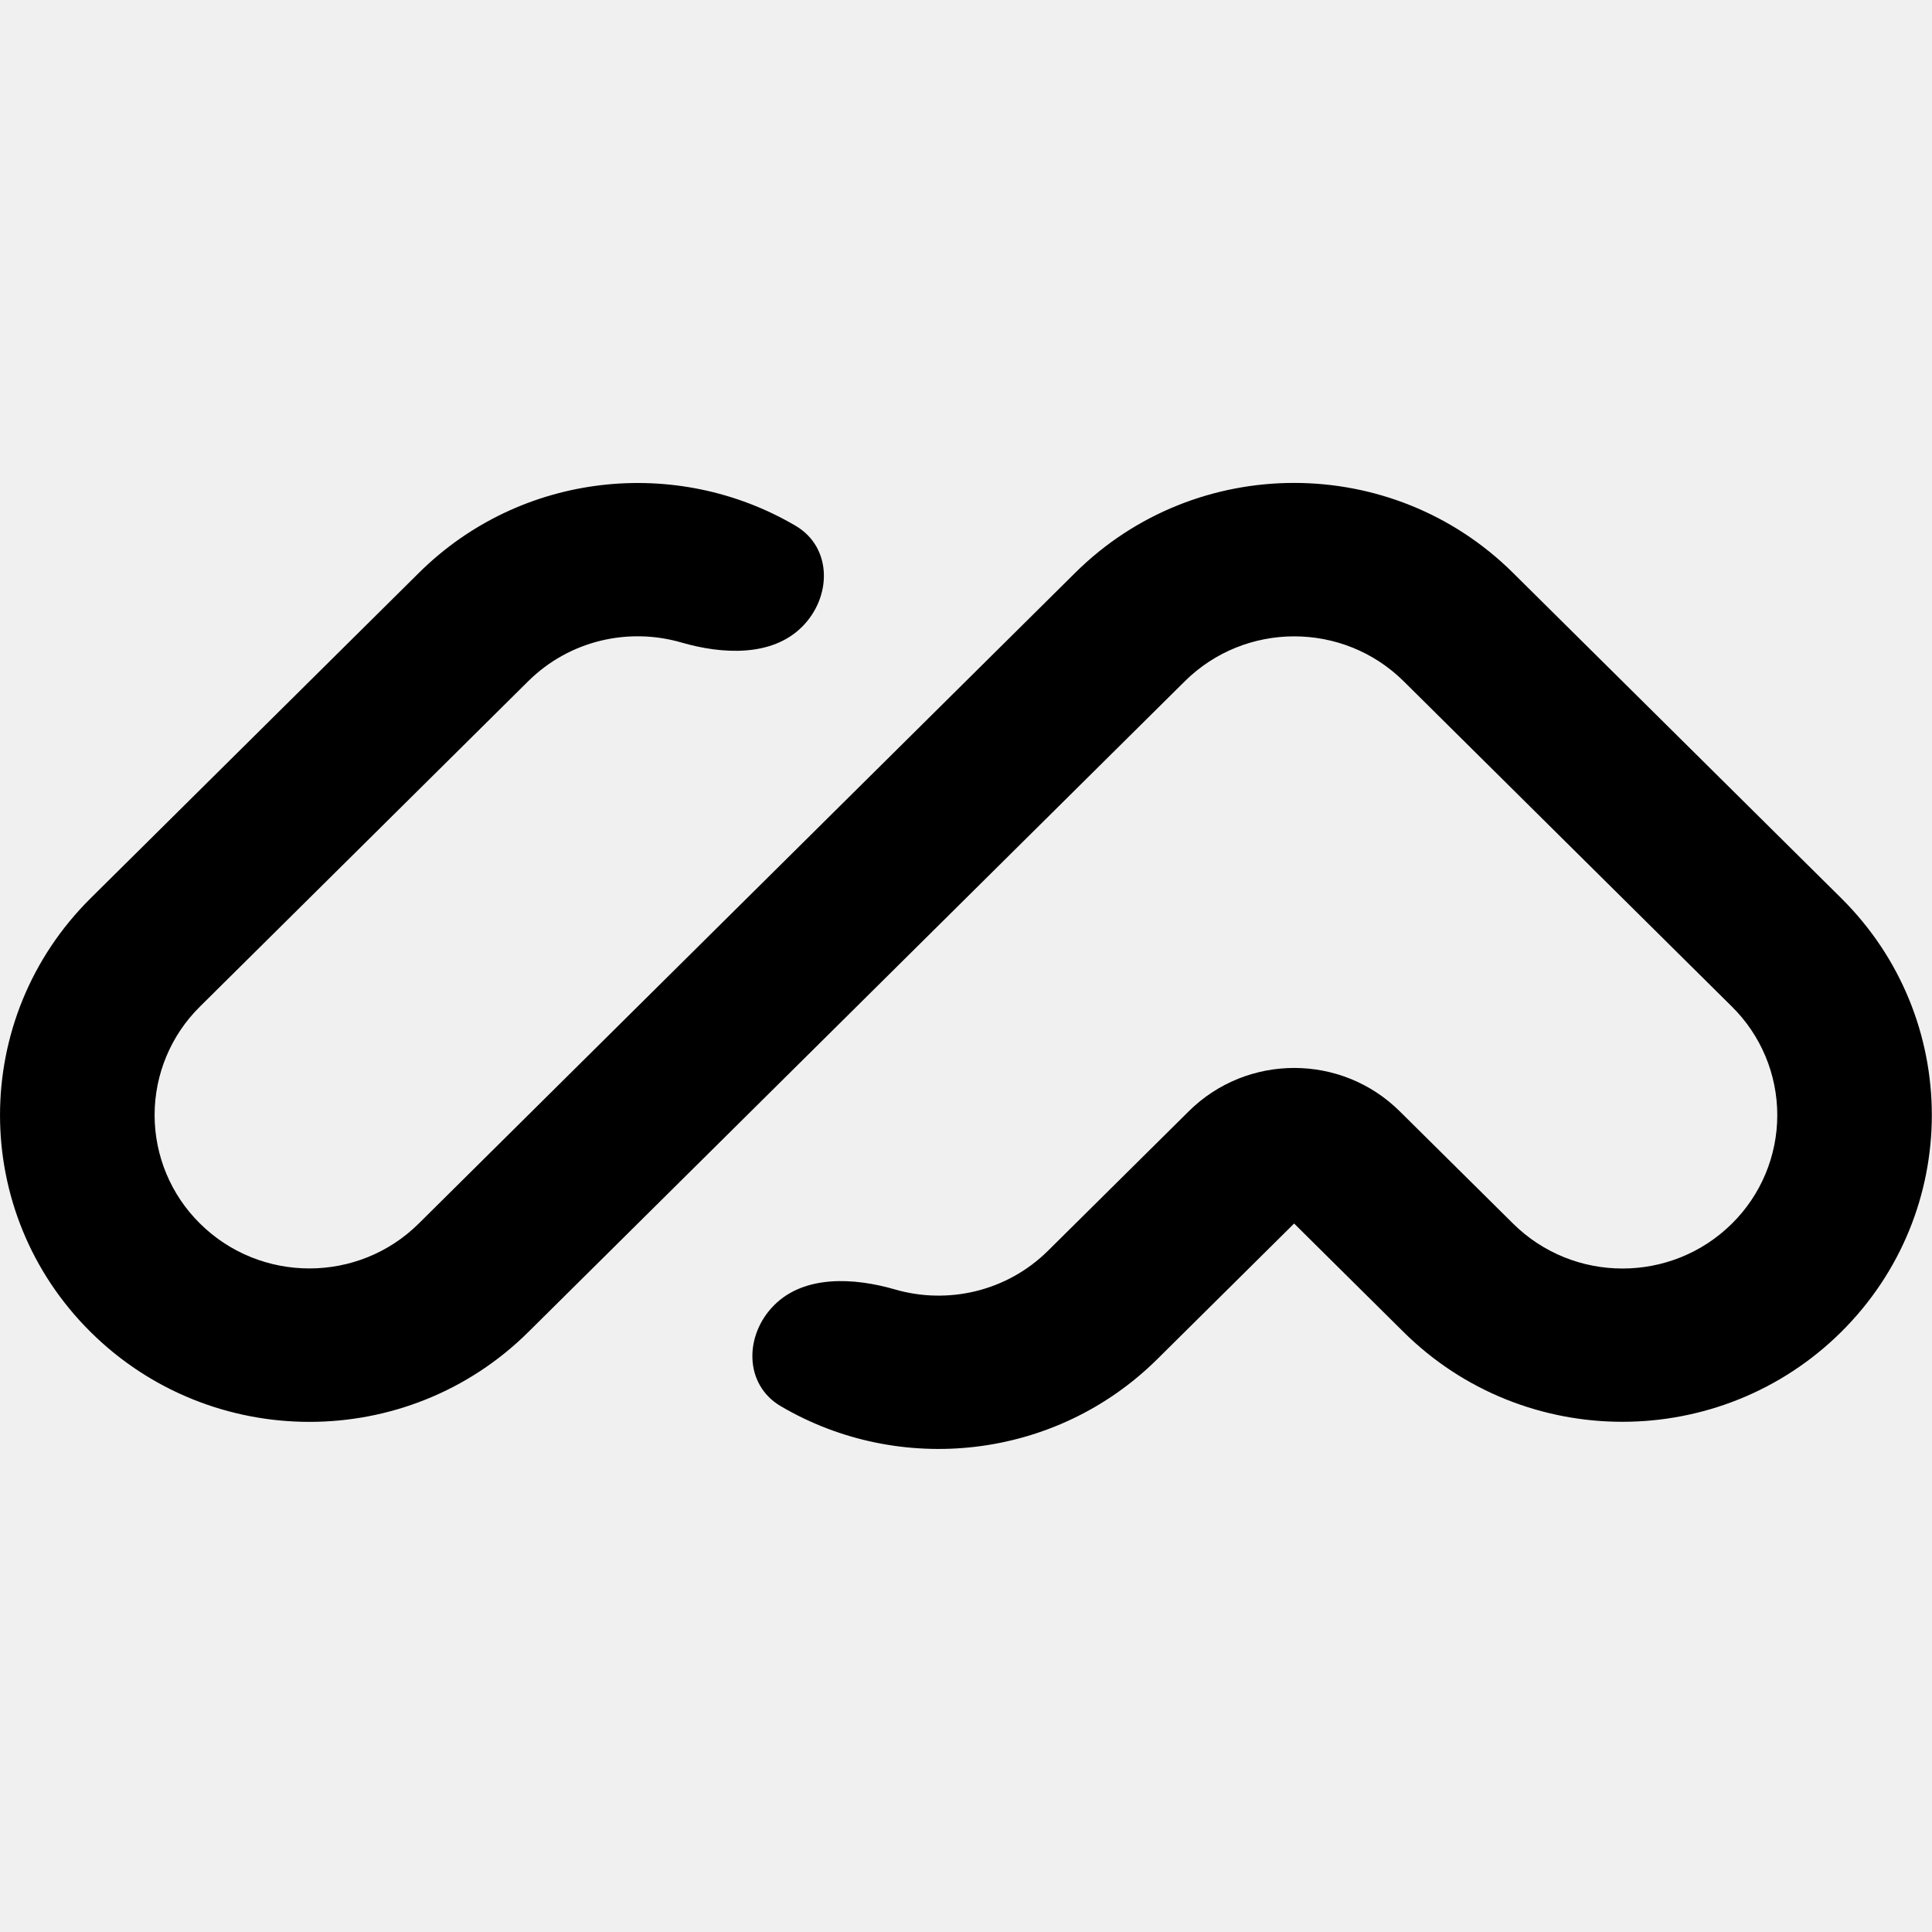
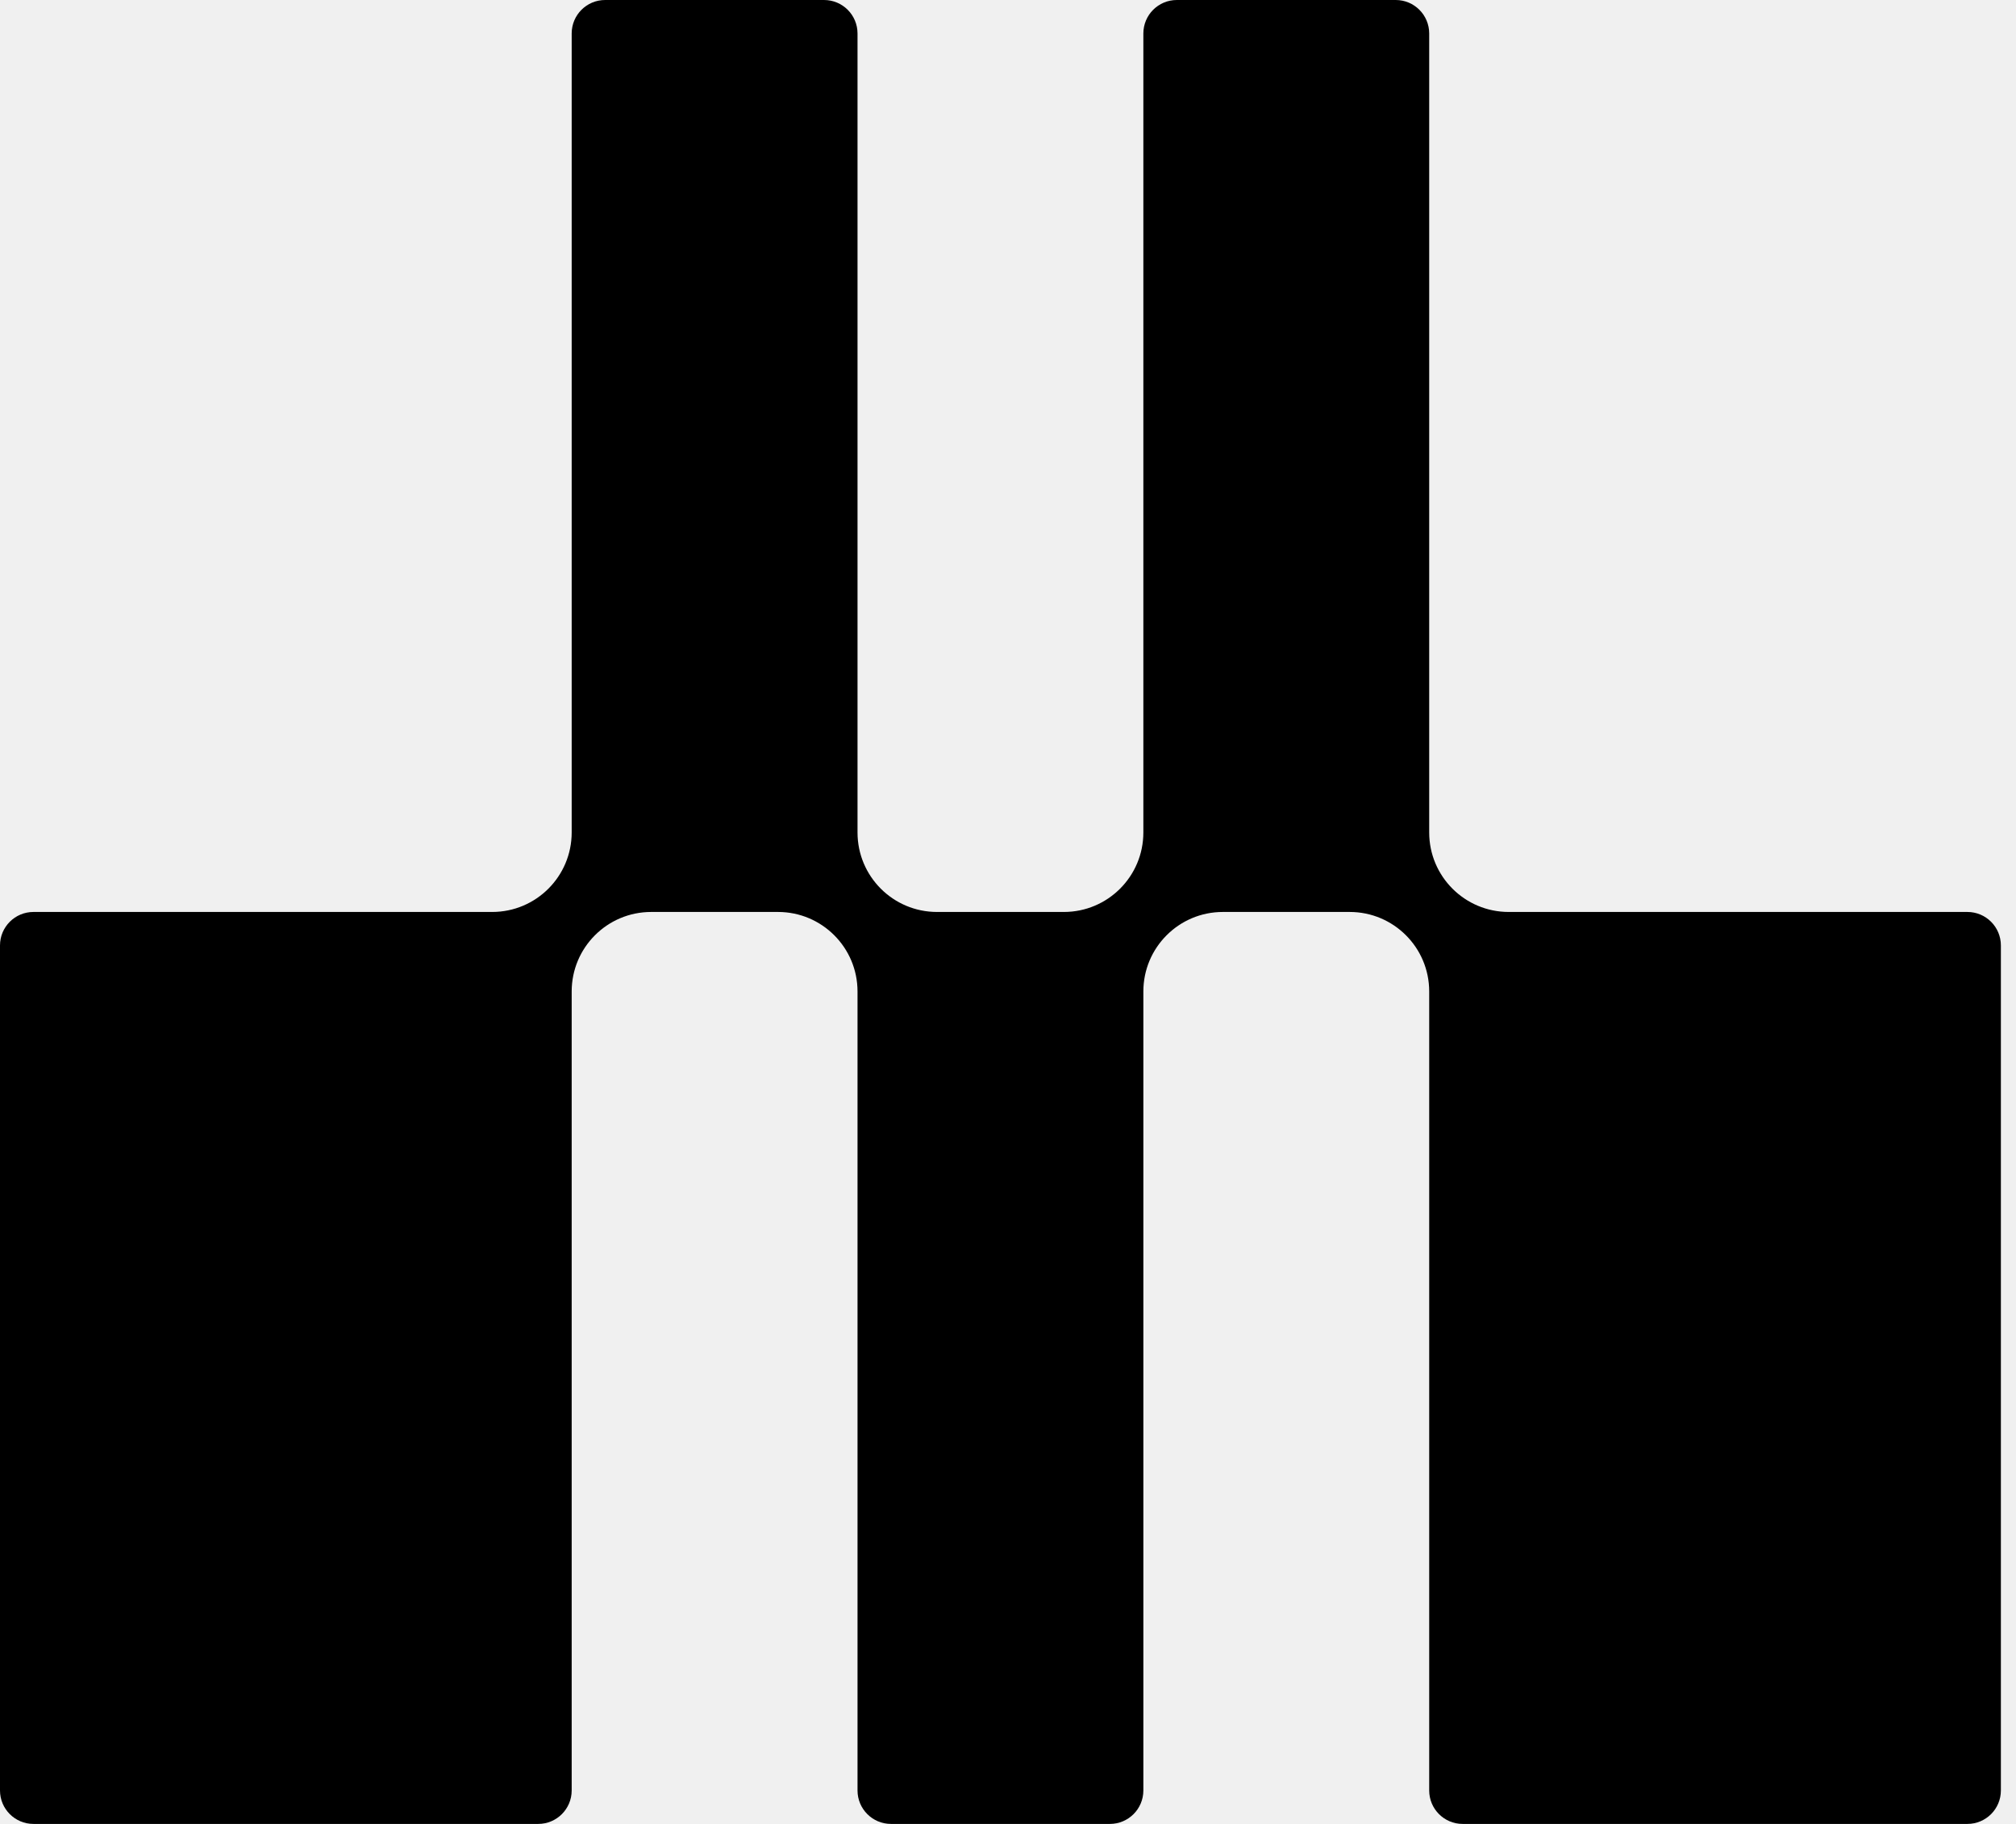
- <svg xmlns="http://www.w3.org/2000/svg" role="img" viewBox="0 0 24 24">
-   <path d="M1.126 16.547c-1.501-1.488-1.501-3.901 0-5.389l4.078-4.042c1.269-1.258 3.205-1.452 4.68-.584.456.269.452.885.077 1.257-.375.372-.988.34-1.498.192-.652-.189-1.386-.029-1.901.481l-4.078 4.042a1.893 1.893 0 0 0 0 2.695c.751.744 1.968.744 2.718 0l8.155-8.084c1.501-1.488 3.936-1.488 5.437 0l4.078 4.042c1.501 1.488 1.501 3.901 0 5.389-1.501 1.488-3.936 1.488-5.437 0l-1.359-1.347-1.699 1.684c-1.269 1.258-3.205 1.453-4.68.584-.456-.269-.452-.885-.077-1.257.375-.372.988-.34 1.498-.192.652.189 1.386.029 1.901-.481l1.748-1.732c.724-.718 1.897-.718 2.621 0l1.408 1.395c.751.744 1.968.744 2.719 0a1.894 1.894 0 0 0 0-2.695l-4.078-4.042c-.751-.744-1.968-.744-2.719 0L6.563 16.547c-1.501 1.488-3.936 1.488-5.437 0" />
+ <svg xmlns="http://www.w3.org/2000/svg" width="84" height="76" viewBox="0 0 84 76" fill="none">
+   <g clip-path="url(#clip0_51_830)">
+     <path d="M81.975 38H62.862C61.033 38 59.55 36.517 59.55 34.688L59.55 1.395C59.55 0.624 58.925 0 58.155 0H49.034C48.264 0 47.64 0.624 47.64 1.395V34.688C47.64 36.517 46.157 38 44.328 38H39.042C37.213 38 35.73 36.517 35.73 34.688V1.395C35.73 0.624 35.106 0 34.335 0H25.214C24.444 0 23.82 0.624 23.82 1.395L23.82 34.688C23.82 36.517 22.337 38 20.508 38H1.395C0.624 38 0 38.624 0 39.395V74.606C0 75.376 0.624 76 1.395 76H22.425C23.196 76 23.82 75.376 23.82 74.606V41.312C23.82 39.483 25.303 38 27.132 38H32.418C34.247 38 35.73 39.483 35.73 41.312V74.606C35.73 75.376 36.354 76 37.124 76H46.245C47.016 76 47.64 75.376 47.64 74.606V41.312C47.64 39.483 49.123 38 50.952 38H56.238C58.067 38 59.55 39.483 59.55 41.312V74.606C59.55 75.376 60.174 76 60.944 76H81.975C82.746 76 83.37 75.376 83.37 74.606V39.395C83.37 38.624 82.746 38 81.975 38Z" fill="black" />
+   </g>
+   <defs>
+     <clipPath id="clip0_51_830">
+       <rect width="83.37" height="76" fill="white" />
+     </clipPath>
+   </defs>
</svg>
